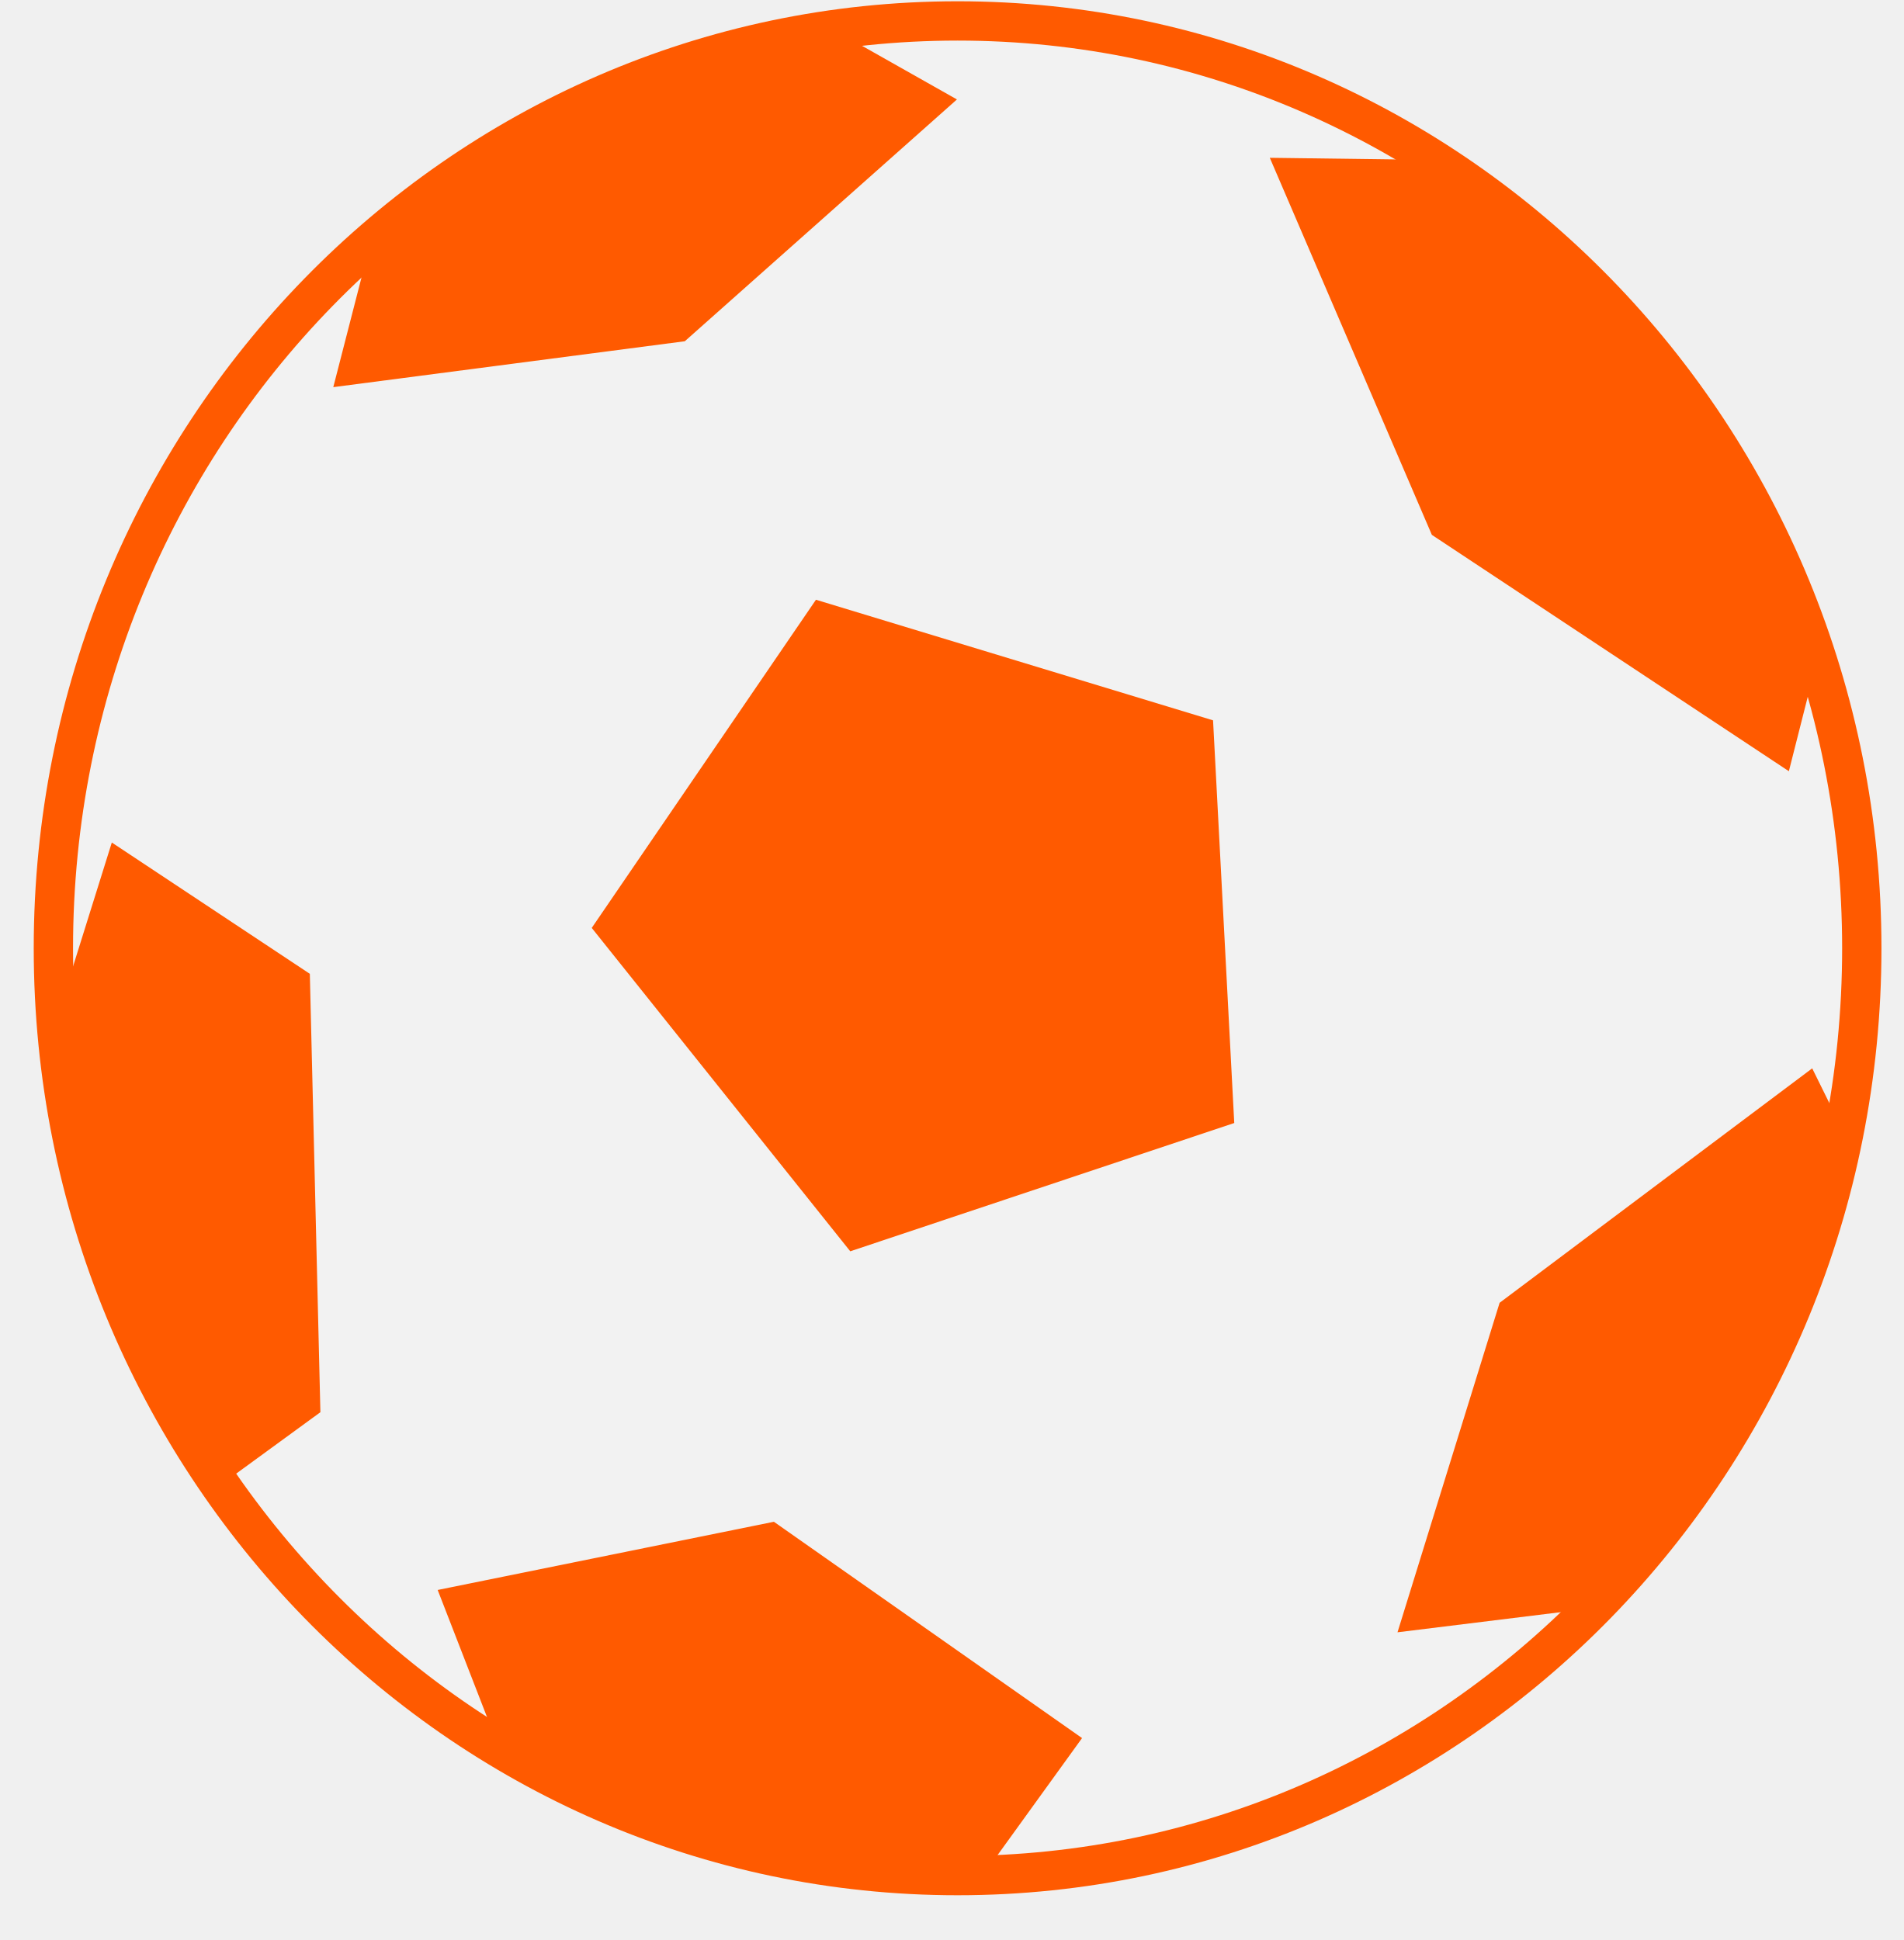
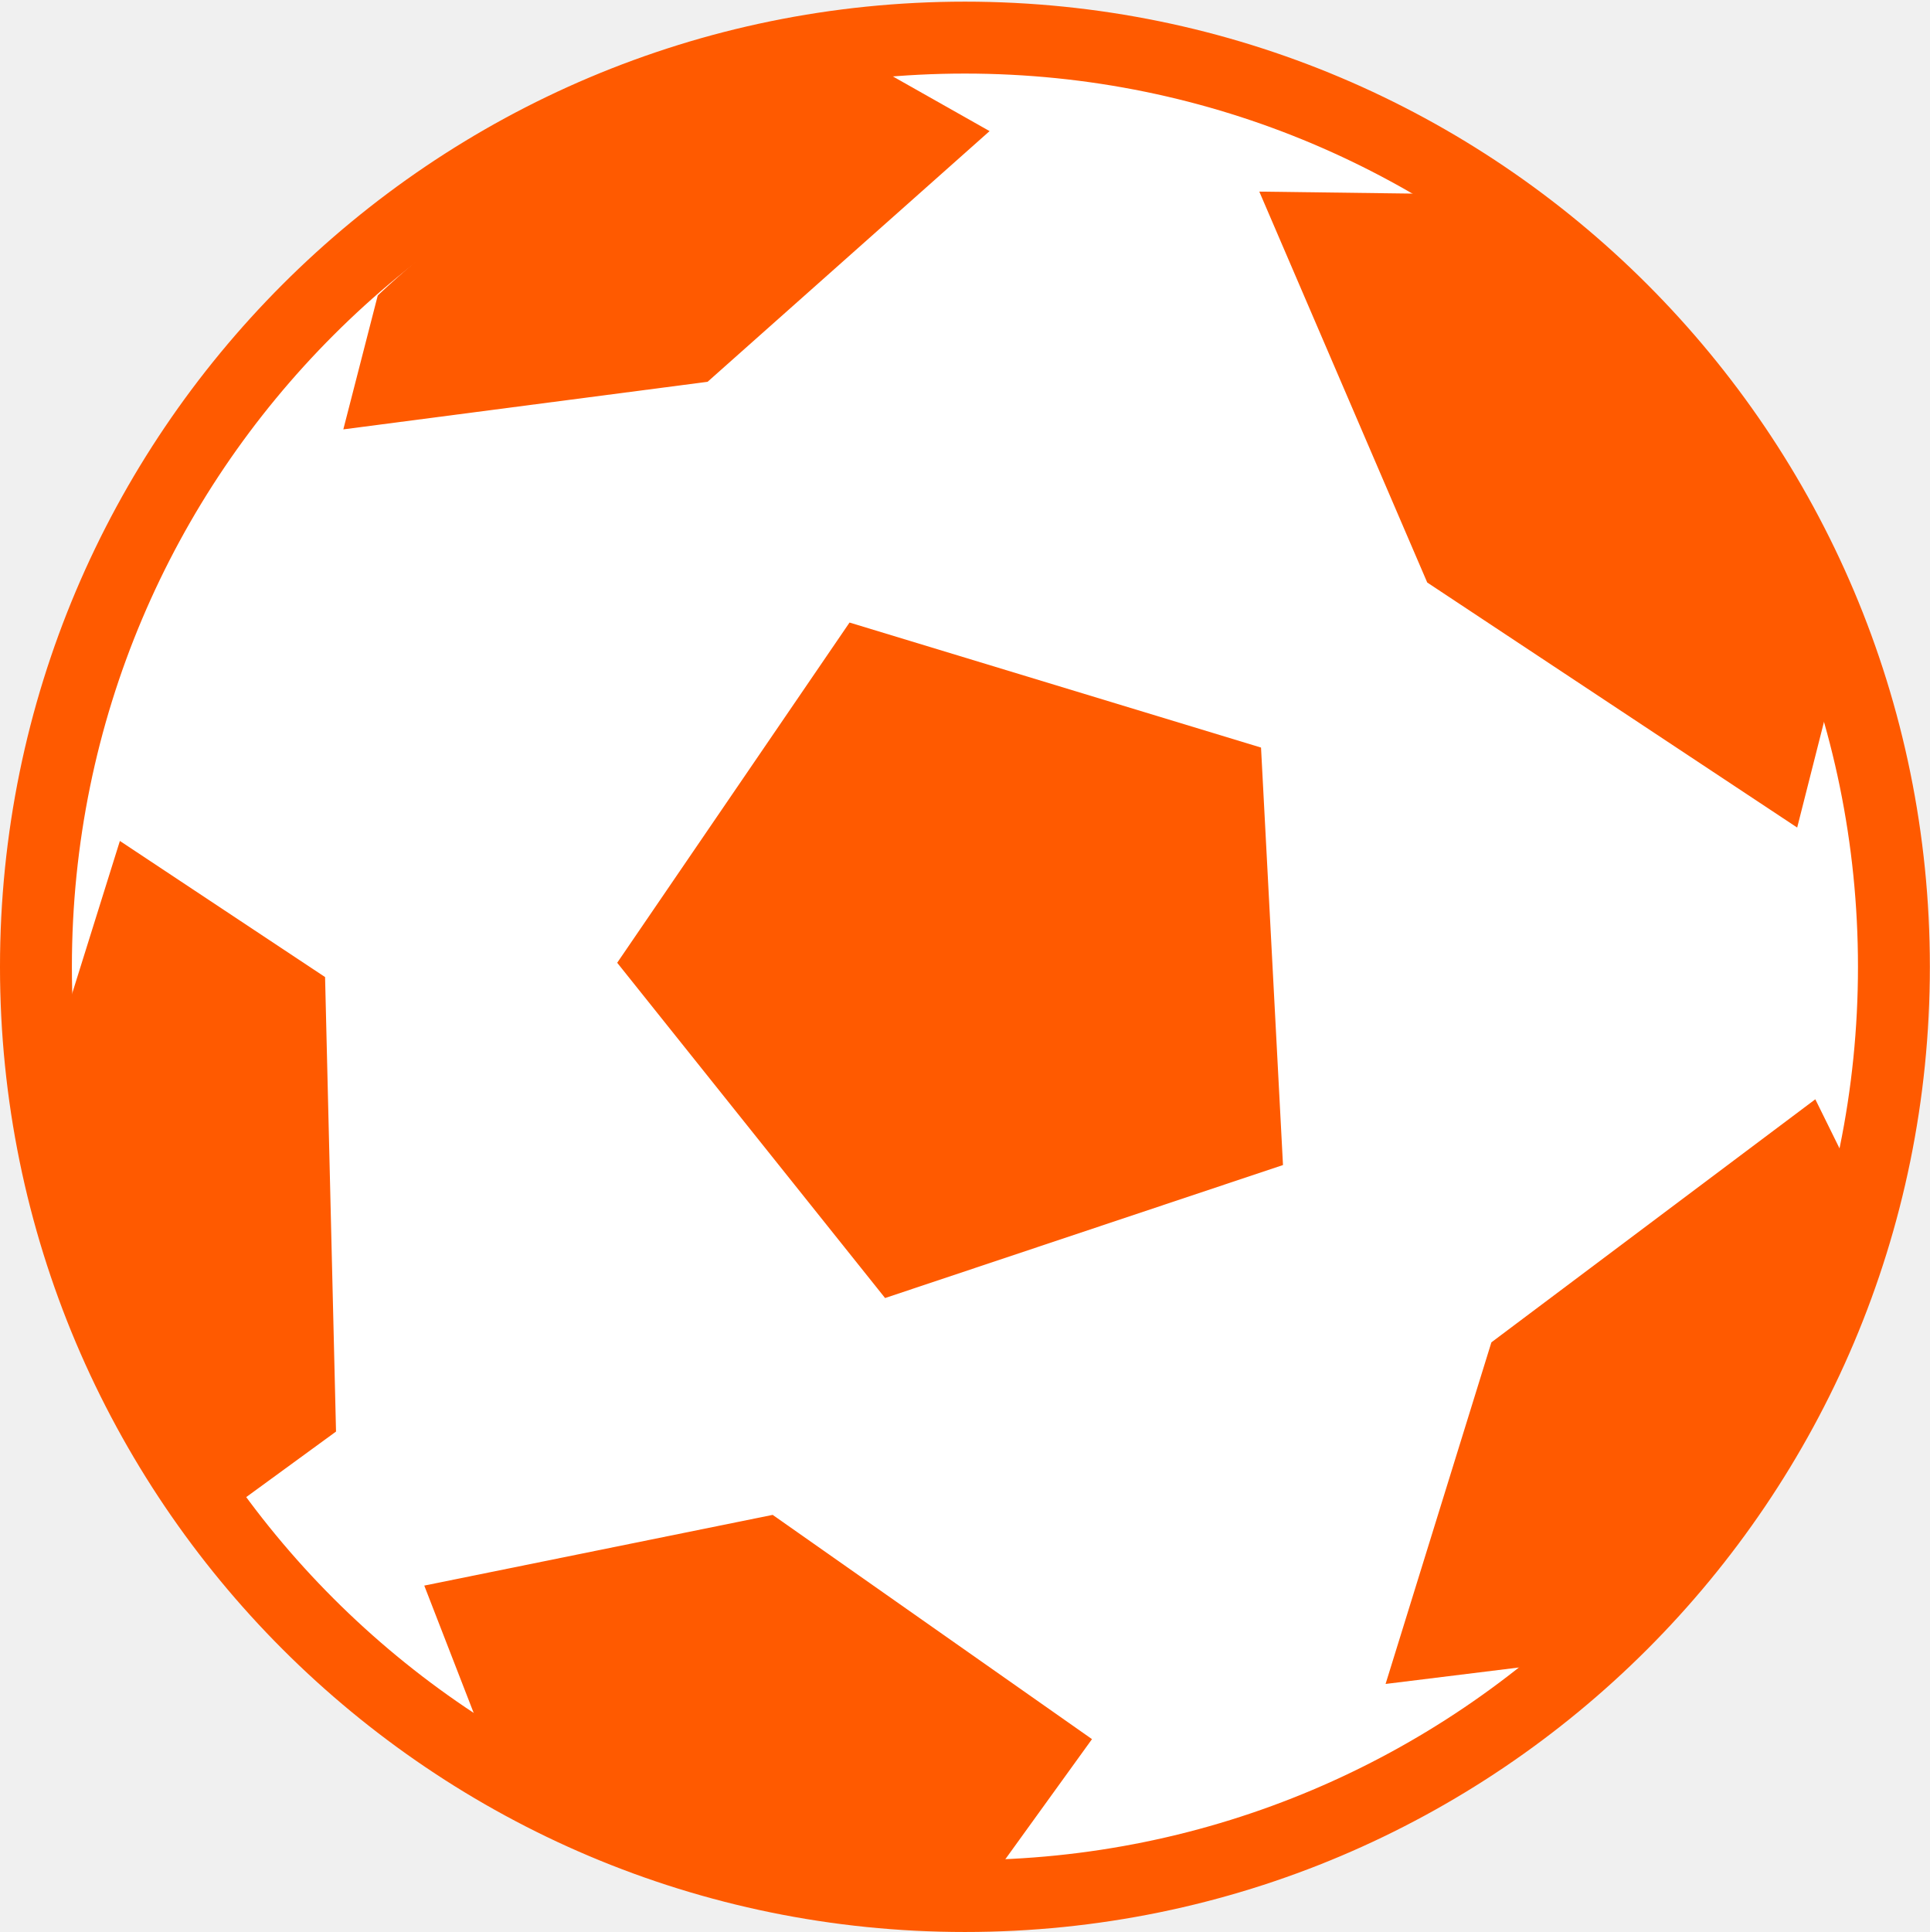
- <svg xmlns="http://www.w3.org/2000/svg" width="23.226mm" height="23.68mm" viewBox="0 0 82.298 83.905" id="svg4347" version="1.1">
+ <svg xmlns="http://www.w3.org/2000/svg" width="22.727mm" height="22.747mm" viewBox="0 0 80.529 80.598" id="svg4347" version="1.1">
  <defs id="defs4349">
    <clipPath clipPathUnits="userSpaceOnUse" id="clipPath4152">
      <ellipse ry="122.694" rx="74.509" cy="-359.28" cx="912.934" id="ellipse4154" style="opacity:1;fill:#e6e6e6;fill-opacity:1;fill-rule:nonzero;stroke:none;stroke-width:3;stroke-miterlimit:4;stroke-dasharray:none;stroke-opacity:1" transform="matrix(-0.2301289,0.9731602,-0.9162624,0.4005786,0,0)" />
    </clipPath>
    <clipPath clipPathUnits="userSpaceOnUse" id="clipPath4157">
      <ellipse ry="54.574" rx="113.776" cy="670.52" cx="-60.547" id="ellipse4159" style="opacity:1;fill:#e6e6e6;fill-opacity:1;fill-rule:nonzero;stroke:none;stroke-width:3;stroke-miterlimit:4;stroke-dasharray:none;stroke-opacity:1" transform="matrix(0.8389459,-0.5442149,0.5089283,0.8608089,0,0)" />
    </clipPath>
    <clipPath clipPathUnits="userSpaceOnUse" id="clipPath4162">
      <ellipse ry="85.248" rx="91.503" cy="1054.084" cx="672.249" id="ellipse4164" style="opacity:1;fill:#e6e6e6;fill-opacity:1;fill-rule:nonzero;stroke:none;stroke-width:3;stroke-miterlimit:4;stroke-dasharray:none;stroke-opacity:1" transform="matrix(0.9611367,-0.2760729,-0.4865377,0.8736596,0,0)" />
    </clipPath>
    <clipPath clipPathUnits="userSpaceOnUse" id="clipPath4167">
      <ellipse ry="89.902" rx="100.319" cy="795.409" cx="-981.756" id="ellipse4169" style="opacity:1;fill:#e6e6e6;fill-opacity:1;fill-rule:nonzero;stroke:none;stroke-width:3;stroke-miterlimit:4;stroke-dasharray:none;stroke-opacity:1" transform="matrix(0.6869244,-0.7267289,0.9997057,0.02425838,0,0)" />
    </clipPath>
    <clipPath clipPathUnits="userSpaceOnUse" id="clipPath4172">
      <ellipse ry="96.754" rx="61.188" cy="-525.297" cx="-688.831" id="ellipse4174" style="opacity:1;fill:#e6e6e6;fill-opacity:1;fill-rule:nonzero;stroke:none;stroke-width:3;stroke-miterlimit:4;stroke-dasharray:none;stroke-opacity:1" transform="matrix(-0.8117122,-0.5840576,0.7988411,-0.6015421,0,0)" />
    </clipPath>
  </defs>
-   <g id="layer1" transform="translate(0.2602824,0.07464815)">
+   <g id="layer1" transform="translate(0.4279394,0.10668)">
    <g transform="translate(-173.869,-639.0513)" id="g4787">
-       <ellipse ry="40.108" rx="39.098" cy="679.989" cx="215.015" id="path4423" style="opacity:1;fill:#f2f2f2;fill-opacity:1;fill-rule:nonzero;stroke:#ff5a00;stroke-width:1.7;stroke-miterlimit:4;stroke-dasharray:none;stroke-opacity:1" />
+       <circle style="opacity:1;fill:#ffffff;fill-opacity:1;fill-rule:nonzero;stroke:#ff5a00;stroke-width:3;stroke-miterlimit:4;stroke-dasharray:none;stroke-opacity:1" id="path4164" cx="213.706" cy="679.278" r="38.765" />
      <path transform="matrix(0.5937169,0.3676822,-0.3510179,0.5668082,323.9251,215.8811)" d="m 198.495,663.454 24.836,-6.909 14.246,21.485 -16.031,20.188 -24.153,-9.008 z" id="path4425" style="opacity:1;fill:#ff5a00;fill-opacity:1;fill-rule:nonzero;stroke:none;stroke-width:3;stroke-miterlimit:4;stroke-dasharray:none;stroke-opacity:1" />
-       <path mask="none" transform="matrix(0.296061,0.4003021,-0.1750375,0.6170941,235.8062,186.5442)" d="m 198.495,663.454 24.836,-6.909 14.246,21.485 -16.031,20.188 -24.153,-9.008 z" id="path4425-0" style="opacity:1;fill:#ff5a00;fill-opacity:1;fill-rule:nonzero;stroke:none;stroke-width:3;stroke-miterlimit:4;stroke-dasharray:none;stroke-opacity:1" clip-path="url(#clipPath4157)" />
-       <path mask="none" transform="matrix(-0.4025439,0.2535604,-0.5345738,-0.3523934,654.9651,897.6155)" d="m 198.495,663.454 24.836,-6.909 14.246,21.485 -16.031,20.188 -24.153,-9.008 z" id="path4425-0-6" style="opacity:1;fill:#ff5a00;fill-opacity:1;fill-rule:nonzero;stroke:none;stroke-width:3;stroke-miterlimit:4;stroke-dasharray:none;stroke-opacity:1" clip-path="url(#clipPath4172)" />
-       <path mask="none" transform="matrix(0.01272138,0.4362526,-0.5242574,0.4123581,597.2644,325.0083)" d="m 198.495,663.454 24.836,-6.909 14.246,21.485 -16.031,20.188 -24.153,-9.008 z" id="path4425-0-6-2" style="opacity:1;fill:#ff5a00;fill-opacity:1;fill-rule:nonzero;stroke:none;stroke-width:3;stroke-miterlimit:4;stroke-dasharray:none;stroke-opacity:1" clip-path="url(#clipPath4167)" />
-       <path mask="none" transform="matrix(0.5292117,0.1841371,0.294716,0.6410659,-72.06129,183.9328)" d="m 198.495,663.454 24.836,-6.909 14.246,21.485 -16.031,20.188 -24.153,-9.008 z" id="path4425-0-6-2-6" style="opacity:1;fill:#ff5a00;fill-opacity:1;fill-rule:nonzero;stroke:none;stroke-width:3;stroke-miterlimit:4;stroke-dasharray:none;stroke-opacity:1" clip-path="url(#clipPath4162)" />
-       <path mask="none" transform="matrix(0.2629166,-0.3979041,0.6013816,-0.09409471,-263.1566,797.1296)" d="m 198.495,663.454 24.836,-6.909 14.246,21.485 -16.031,20.188 -24.153,-9.008 z" id="path4425-0-6-2-1" style="opacity:1;fill:#ff5a00;fill-opacity:1;fill-rule:nonzero;stroke:none;stroke-width:3;stroke-miterlimit:4;stroke-dasharray:none;stroke-opacity:1" clip-path="url(#clipPath4152)" />
+       <path mask="none" transform="matrix(0.296061,0.4003021,-0.1750375,0.6170941,235.8062,185.1552)" d="m 198.495,663.454 24.836,-6.909 14.246,21.485 -16.031,20.188 -24.153,-9.008 z" id="path4425-0" style="opacity:1;fill:#ff5a00;fill-opacity:1;fill-rule:nonzero;stroke:none;stroke-width:3;stroke-miterlimit:4;stroke-dasharray:none;stroke-opacity:1" clip-path="url(#clipPath4157)" />
+       <path mask="none" transform="matrix(-0.4025439,0.2535604,-0.5345738,-0.3523934,653.5761,894.9639)" d="m 198.495,663.454 24.836,-6.909 14.246,21.485 -16.031,20.188 -24.153,-9.008 z" id="path4425-0-6" style="opacity:1;fill:#ff5a00;fill-opacity:1;fill-rule:nonzero;stroke:none;stroke-width:3;stroke-miterlimit:4;stroke-dasharray:none;stroke-opacity:1" clip-path="url(#clipPath4172)" />
+       <path mask="none" transform="matrix(0.01272138,0.4362526,-0.5242574,0.4123581,594.4865,324.6295)" d="m 198.495,663.454 24.836,-6.909 14.246,21.485 -16.031,20.188 -24.153,-9.008 z" id="path4425-0-6-2" style="opacity:1;fill:#ff5a00;fill-opacity:1;fill-rule:nonzero;stroke:none;stroke-width:3;stroke-miterlimit:4;stroke-dasharray:none;stroke-opacity:1" clip-path="url(#clipPath4167)" />
+       <path mask="none" transform="matrix(0.5292117,0.1841371,0.294716,0.6410659,-74.58667,185.0692)" d="m 198.495,663.454 24.836,-6.909 14.246,21.485 -16.031,20.188 -24.153,-9.008 z" id="path4425-0-6-2-6" style="opacity:1;fill:#ff5a00;fill-opacity:1;fill-rule:nonzero;stroke:none;stroke-width:3;stroke-miterlimit:4;stroke-dasharray:none;stroke-opacity:1" clip-path="url(#clipPath4162)" />
+       <path mask="none" transform="matrix(0.2629166,-0.3979041,0.6013816,-0.09409471,-263.4092,798.266)" d="m 198.495,663.454 24.836,-6.909 14.246,21.485 -16.031,20.188 -24.153,-9.008 z" id="path4425-0-6-2-1" style="opacity:1;fill:#ff5a00;fill-opacity:1;fill-rule:nonzero;stroke:none;stroke-width:3;stroke-miterlimit:4;stroke-dasharray:none;stroke-opacity:1" clip-path="url(#clipPath4152)" />
    </g>
  </g>
</svg>
